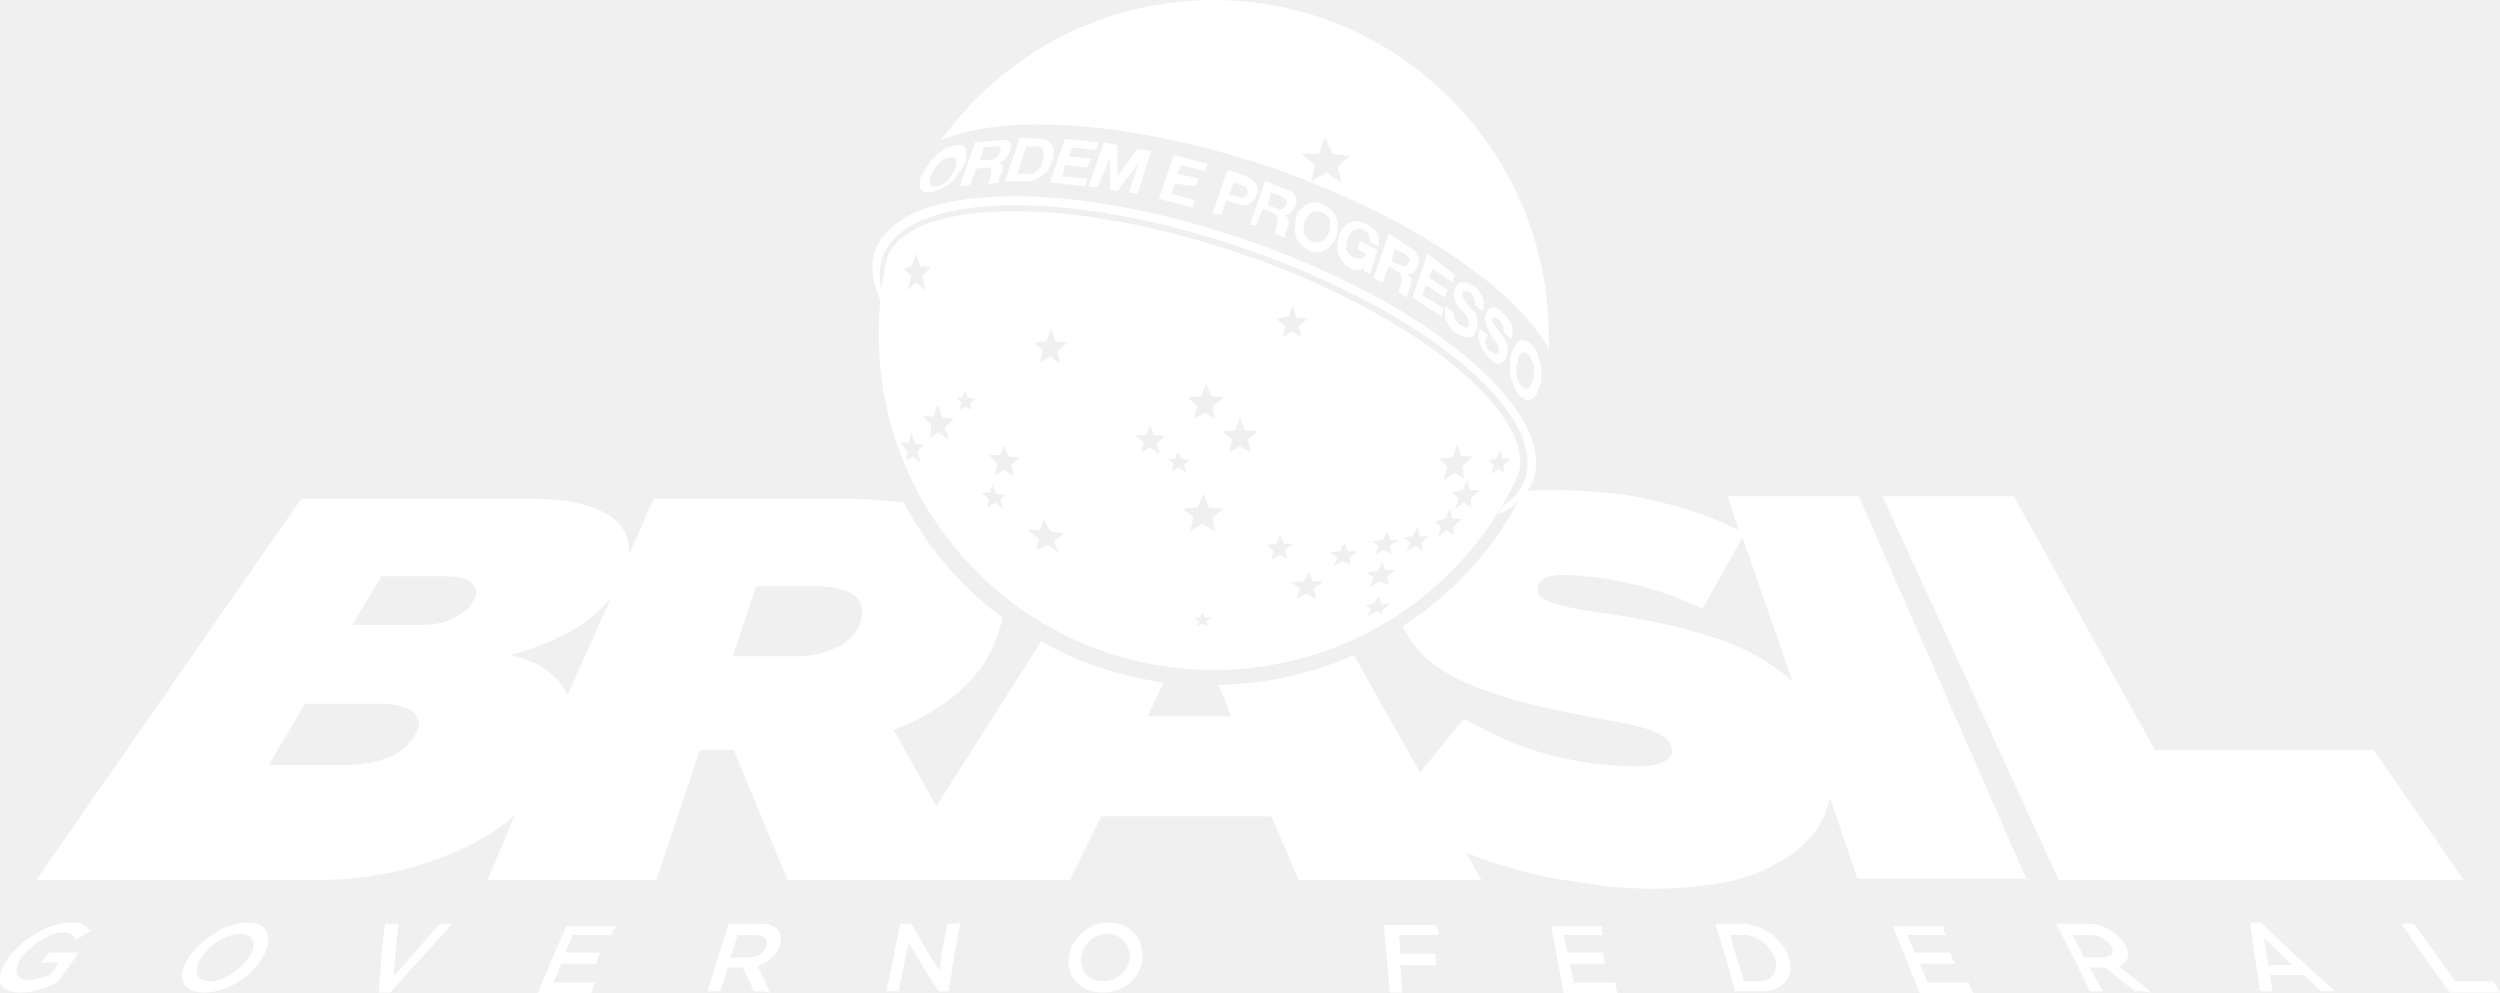
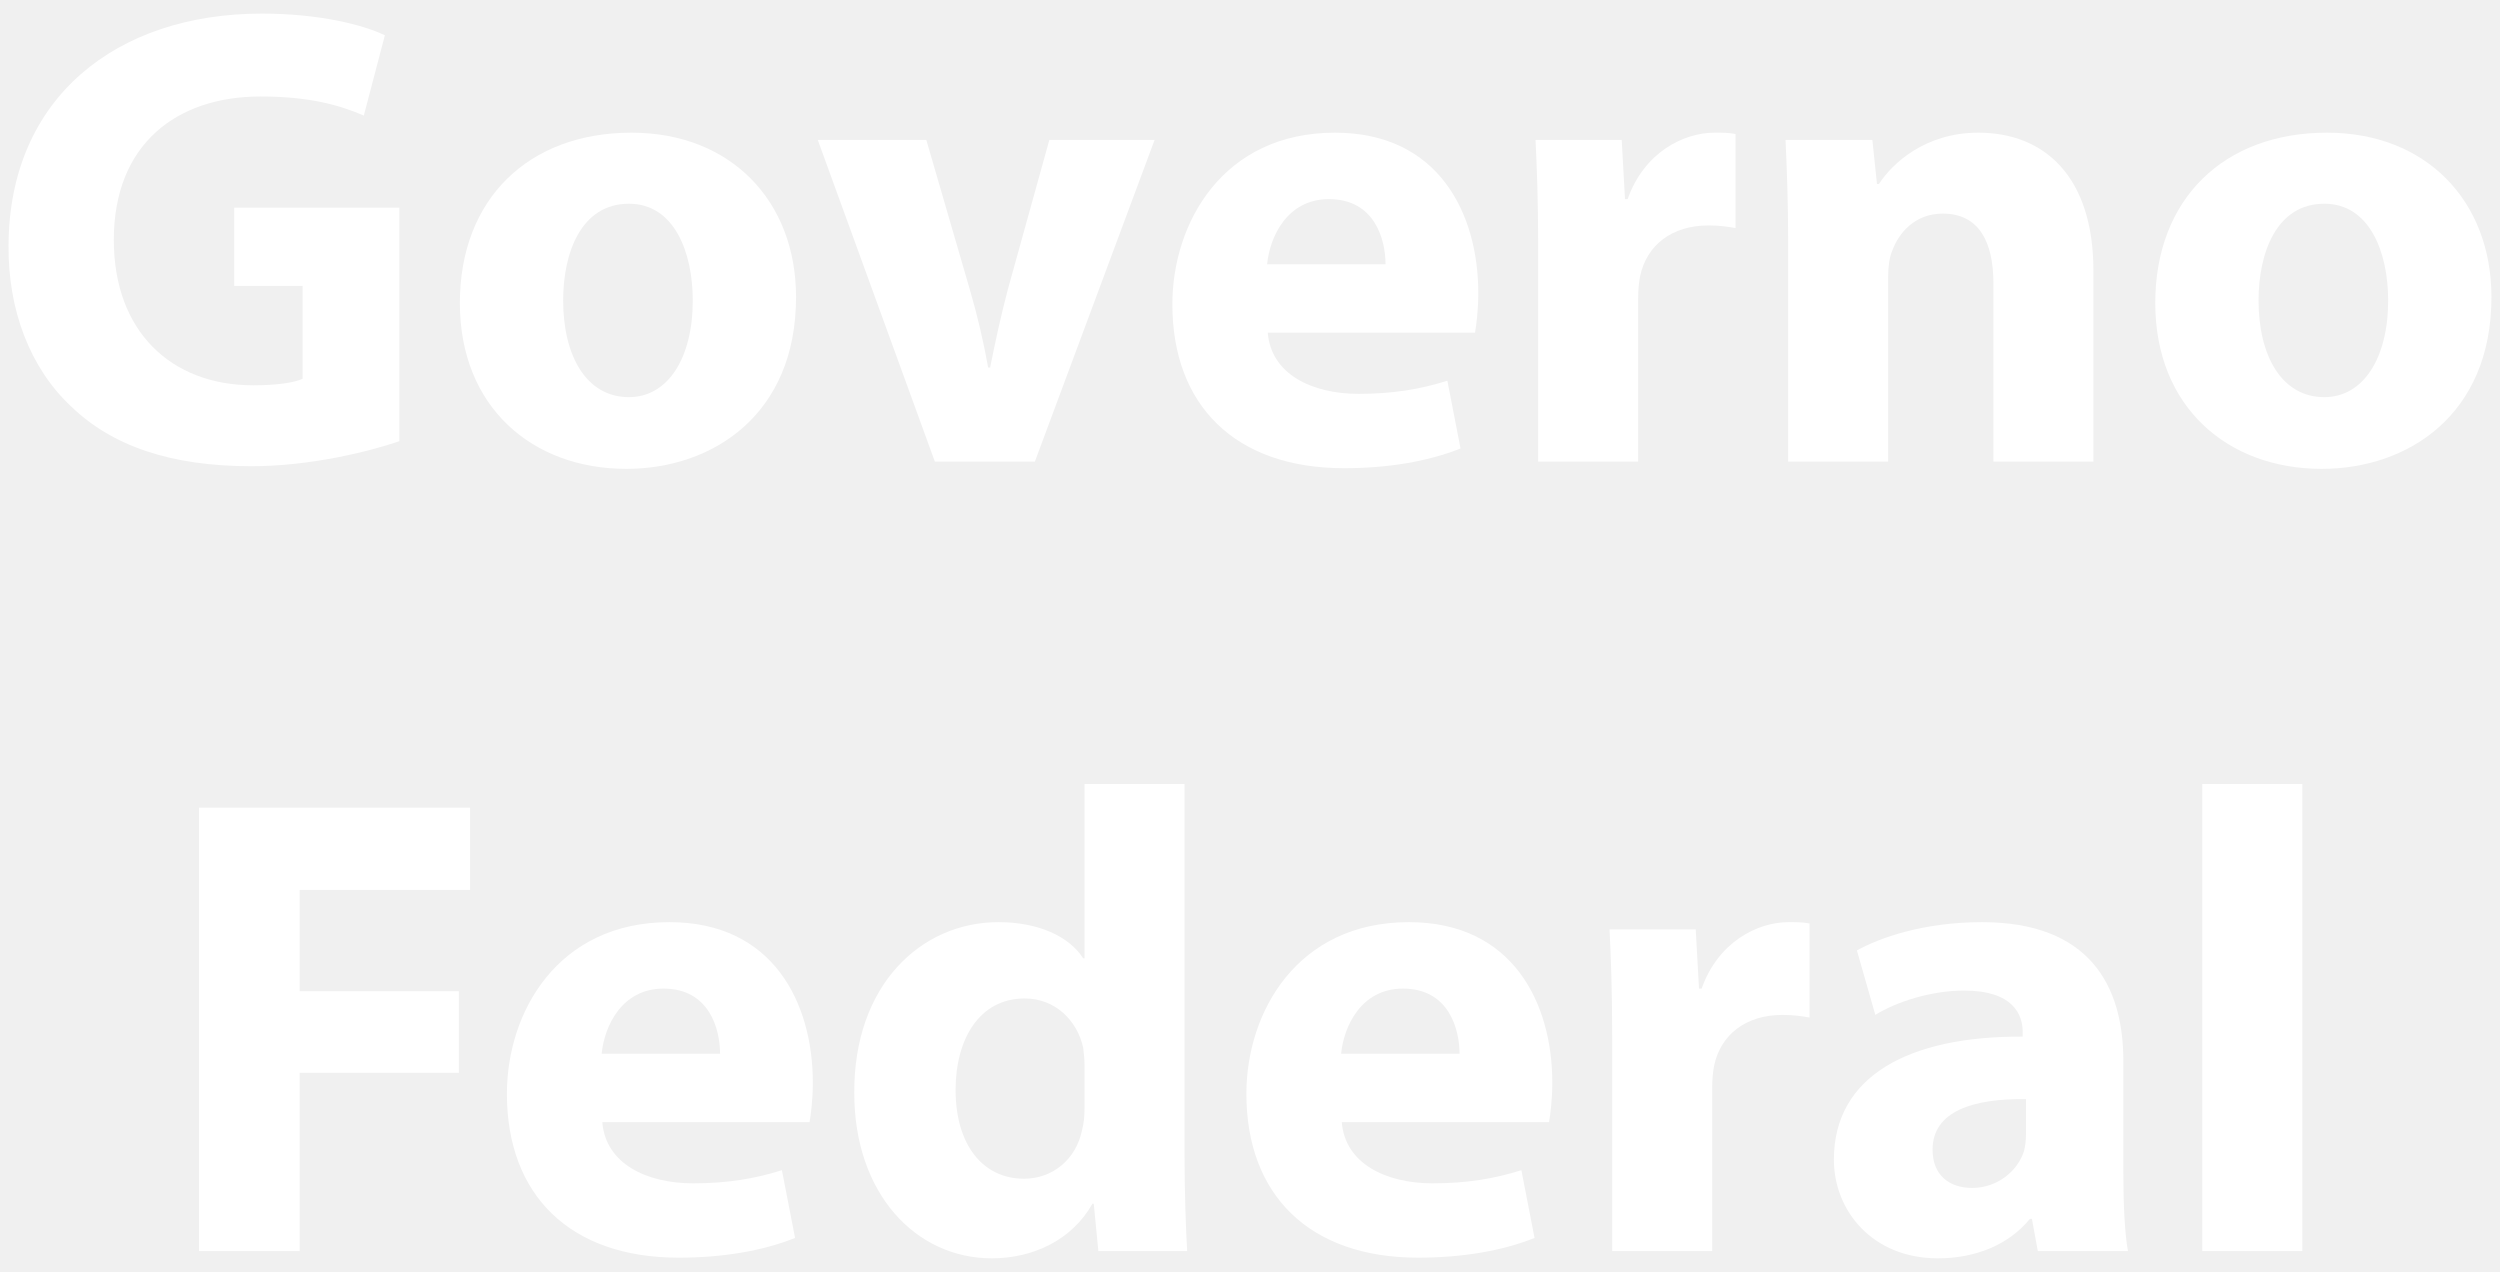
- <svg xmlns="http://www.w3.org/2000/svg" version="1.1" id="Camada_1" x="0px" y="0px" viewBox="0 0 200 79.4" style="enable-background:new 0 0 200 79.4;" xml:space="preserve">
-   <style type="text/css">
- 	.st0{fill:#FFFFFF;}
- </style>
+ <svg xmlns="http://www.w3.org/2000/svg" width="100%" height="100%" viewBox="0 0 114 58" version="1.1" xml:space="preserve" style="fill-rule:evenodd;clip-rule:evenodd;stroke-linejoin:round;stroke-miterlimit:1.414;">
  <g>
-     <g>
-       <g>
-         <path class="st0" d="M1.6,79.4c-1.8,0-2.1-1.2-0.9-2.8c1.1-1.5,3.3-2.8,4.9-2.8c1,0,1.4,0.3,1.6,0.7c-0.5,0.3-0.7,0.4-1.1,0.7     c-0.2-0.4-0.4-0.6-1.1-0.6c-1,0-2.4,0.9-3.2,1.9c-0.8,1.1-0.6,1.9,0.5,1.9c0.5,0,1.1-0.2,1.7-0.4c0.3-0.4,0.4-0.6,0.7-1     c-0.6,0-0.9,0-1.4,0c0.2-0.3,0.4-0.5,0.6-0.8c1,0,1.4,0,2.4,0c-0.6,0.9-1,1.4-1.6,2.3C3.7,79.1,2.6,79.4,1.6,79.4z" />
-         <path class="st0" d="M16.3,79.4c-1.8,0-2.2-1.3-1.2-2.8c1-1.5,3-2.8,4.7-2.8c1.7,0,2.1,1.3,1.2,2.8     C20.1,78.2,18.1,79.4,16.3,79.4z M19.2,74.7c-1.1,0-2.4,0.9-3.1,1.9c-0.7,1.1-0.4,1.9,0.7,1.9c1.1,0,2.4-0.9,3.1-1.9     C20.6,75.6,20.3,74.7,19.2,74.7z" />
-         <path class="st0" d="M35.2,73.9c0.4,0,0.6,0,1,0c-1.7,1.8-3.3,3.7-5,5.5c-0.4,0-0.5,0-0.9,0c0.2-2.2,0.2-3.3,0.5-5.5     c0.4,0,0.6,0,1.1,0c-0.2,1.7-0.3,2.5-0.4,4.2C33,76.4,33.7,75.6,35.2,73.9z" />
-         <path class="st0" d="M48.9,74.8c-1.3,0-1.9,0-3.1,0c-0.2,0.6-0.3,0.8-0.6,1.4c1.1,0,1.7,0,2.8,0c-0.1,0.3-0.2,0.5-0.3,0.9     c-1.1,0-1.7,0-2.8,0c-0.2,0.6-0.4,0.9-0.6,1.5c1.3,0,2,0,3.3,0c-0.1,0.3-0.2,0.5-0.3,0.9c-1.7,0-2.6,0-4.3,0     c0.9-2.2,1.4-3.3,2.3-5.4c1.6,0,2.5,0,4.1,0C49.1,74.3,49,74.4,48.9,74.8z" />
-         <path class="st0" d="M60.3,79.3c-0.3-0.8-0.5-1.1-0.9-1.9c-0.5,0-0.7,0-1.2,0c-0.2,0.8-0.3,1.1-0.6,1.9c-0.4,0-0.6,0-1,0     c0.7-2.2,1-3.3,1.7-5.4c1,0,1.5,0,2.5,0c1.3,0,1.9,0.7,1.6,1.7c-0.3,0.9-1,1.4-1.8,1.7c0.4,0.8,0.6,1.2,1,2.1     C61,79.3,60.8,79.3,60.3,79.3z M60.4,74.8c-0.6,0-0.9,0-1.4,0c-0.2,0.7-0.3,1.1-0.6,1.8c0.6,0,0.9,0,1.5,0c0.7,0,1.3-0.4,1.4-0.9     C61.5,75.1,61.1,74.8,60.4,74.8z" />
-         <path class="st0" d="M75.8,73.9c0.4,0,0.6,0,1,0c-0.4,2.2-0.6,3.3-0.9,5.4c-0.3,0-0.5,0-0.8,0c-1-1.5-1.5-2.3-2.4-3.9     c-0.3,1.5-0.5,2.3-0.8,3.9c-0.4,0-0.6,0-1,0c0.5-2.2,0.7-3.3,1.1-5.4c0.4,0,0.5,0,0.9,0c0.9,1.5,1.3,2.3,2.3,3.8     C75.3,76.2,75.5,75.4,75.8,73.9z" />
-         <path class="st0" d="M88.2,79.4c-1.8,0-2.9-1.3-2.7-2.8c0.2-1.5,1.5-2.8,3.2-2.8c1.7,0,2.8,1.3,2.7,2.8     C91.3,78.2,90,79.4,88.2,79.4z M88.6,74.7c-1.1,0-2,0.9-2.1,1.9c-0.1,1.1,0.6,1.9,1.8,1.9c1.1,0,2-0.9,2.1-1.9     C90.4,75.6,89.7,74.7,88.6,74.7z" />
-         <path class="st0" d="M115.1,74.8c-1.3,0-1.9,0-3.2,0c0.1,0.6,0.1,0.9,0.1,1.5c1.1,0,1.7,0,2.8,0c0,0.3,0.1,0.5,0.1,0.9     c-1.1,0-1.7,0-2.9,0c0.1,0.9,0.1,1.3,0.2,2.2c-0.4,0-0.6,0-1,0c-0.2-2.2-0.3-3.3-0.5-5.4c1.6,0,2.5,0,4.1,0     C115,74.3,115.1,74.4,115.1,74.8z" />
-         <path class="st0" d="M128.2,74.8c-1.3,0-1.9,0-3.1,0c0.1,0.6,0.2,0.8,0.3,1.4c1.1,0,1.7,0,2.8,0c0.1,0.3,0.1,0.5,0.2,0.9     c-1.1,0-1.7,0-2.8,0c0.1,0.6,0.2,0.9,0.3,1.5c1.3,0,2,0,3.3,0c0.1,0.3,0.1,0.5,0.2,0.9c-1.7,0-2.6,0-4.3,0     c-0.4-2.2-0.6-3.3-1-5.4c1.6,0,2.5,0,4.1,0C128.1,74.3,128.2,74.4,128.2,74.8z" />
-         <path class="st0" d="M140.9,79.3c-0.9,0-1.3,0-2.1,0c-0.6-2.2-0.9-3.3-1.6-5.4c0.8,0,1.2,0,2.1,0c1.7,0,3.3,1.2,3.8,2.7     S142.7,79.3,140.9,79.3z M139.5,74.8c-0.4,0-0.7,0-1.1,0c0.4,1.5,0.7,2.2,1.1,3.7c0.5,0,0.7,0,1.1,0c1.2,0,1.7-0.8,1.4-1.8     C141.6,75.6,140.6,74.8,139.5,74.8z" />
-         <path class="st0" d="M155.7,74.8c-1.3,0-1.9,0-3.1,0c0.2,0.6,0.3,0.8,0.6,1.4c1.1,0,1.7,0,2.8,0c0.1,0.3,0.2,0.5,0.4,0.9     c-1.1,0-1.7,0-2.8,0c0.2,0.6,0.4,0.9,0.6,1.5c1.3,0,2,0,3.3,0c0.1,0.3,0.2,0.5,0.4,0.9c-1.7,0-2.6,0-4.3,0     c-0.9-2.2-1.3-3.3-2.2-5.4c1.6,0,2.5,0,4.1,0C155.4,74.3,155.5,74.4,155.7,74.8z" />
-         <path class="st0" d="M170.8,79.3c-1-0.8-1.4-1.1-2.4-1.9c-0.5,0-0.7,0-1.2,0c0.4,0.8,0.6,1.1,1,1.9c-0.4,0-0.6,0-1,0     c-1.1-2.2-1.6-3.3-2.7-5.4c1,0,1.5,0,2.5,0c1.3,0,2.4,0.7,3,1.7c0.5,0.9,0.2,1.4-0.5,1.7c1,0.8,1.6,1.2,2.6,2.1     C171.5,79.3,171.3,79.3,170.8,79.3z M167.2,74.8c-0.6,0-0.9,0-1.4,0c0.4,0.7,0.6,1.1,0.9,1.8c0.6,0,0.9,0,1.5,0     c0.7,0,1-0.4,0.7-0.9C168.5,75.1,167.9,74.8,167.2,74.8z" />
-         <path class="st0" d="M186.8,79.3c-0.4,0-0.6,0-1.1,0c-0.6-0.5-0.8-0.8-1.4-1.3c-1.1,0-1.6,0-2.7,0c0.1,0.5,0.1,0.8,0.2,1.3     c-0.4,0-0.6,0-1,0c-0.3-2.2-0.5-3.3-0.8-5.5c0.4,0,0.5,0,0.9,0C182.8,75.7,184.8,77.5,186.8,79.3z M181.1,75     c0.2,0.9,0.2,1.3,0.4,2.2c0.8,0,1.2,0,1.9,0C182.4,76.3,182,75.9,181.1,75z" />
-         <path class="st0" d="M192.1,73.9c0.4,0,0.6,0,1,0c1.3,1.8,2,2.7,3.3,4.6c1.2,0,1.8,0,3,0c0.3,0.3,0.4,0.5,0.6,0.9     c-1.6,0-2.4,0-4,0C194.4,77.2,193.6,76.1,192.1,73.9z" />
-       </g>
-     </g>
-     <g>
-       <polygon class="st0" points="161.1,39.7 172.4,60 189.9,60 197.1,70.4 164.7,70.4 150.6,39.7   " />
-       <path class="st0" d="M148.7,39.7h-10.5l0.9,2.7c-1.1-0.5-2.2-1-3.4-1.4c-1.1-0.4-2.3-0.7-3.6-1c-1.2-0.3-2.5-0.5-3.8-0.6    c-1.3-0.1-2.7-0.2-4.2-0.2c-0.8,0-1.5,0-2.2,0.1c-2.2,4.4-5.6,8.2-9.7,10.8c0.3,0.6,0.6,1.1,1,1.6c0.9,1.1,2.1,2,3.6,2.7    c1.5,0.7,3.2,1.3,5.1,1.8c1.9,0.5,4,0.9,6.1,1.3c1,0.2,1.9,0.3,2.6,0.5c0.7,0.2,1.3,0.3,1.7,0.5c0.4,0.2,0.8,0.4,1,0.6    c0.2,0.2,0.4,0.4,0.4,0.7c0.1,0.2,0.1,0.4,0,0.6c-0.1,0.2-0.2,0.3-0.5,0.5c-0.2,0.1-0.5,0.2-0.9,0.3c-0.4,0.1-0.9,0.1-1.4,0.1    c-1.1,0-2.2-0.1-3.4-0.2c-1.2-0.2-2.3-0.4-3.5-0.7c-1.2-0.3-2.3-0.7-3.5-1.2c-1.1-0.5-2.3-1.1-3.4-1.7l-3.5,4.3l-5.3-9.4    c-3.3,1.5-7,2.3-10.8,2.4l1,2.5h-6.7l1.3-2.7c-3.5-0.5-6.9-1.6-9.8-3.3l-8.4,13.2l-3.4-6.1c1.2-0.5,2.3-1,3.4-1.7    c1-0.6,1.9-1.4,2.6-2.1c0.7-0.8,1.4-1.6,1.8-2.6c0.4-0.8,0.7-1.7,0.9-2.6c-3.3-2.4-6-5.6-7.9-9.2c-0.3,0-0.6-0.1-1-0.1    c-1.1-0.1-2.4-0.2-3.8-0.2H52.3l-2,4.5c0-0.2,0-0.5,0-0.7c0-0.2-0.1-0.4-0.1-0.6c-0.1-0.2-0.1-0.4-0.2-0.5    c-0.1-0.2-0.2-0.3-0.3-0.5c-0.3-0.4-0.7-0.7-1.2-1c-0.5-0.3-1-0.5-1.7-0.7c-0.6-0.2-1.4-0.3-2.2-0.4c-0.9-0.1-1.8-0.1-2.9-0.1    H24.1L2.9,70.4h22.3c1.7,0,3.4-0.1,4.9-0.4c1.6-0.2,3-0.6,4.4-1.1c1.4-0.5,2.6-1,3.7-1.6c1.1-0.6,2.1-1.3,3-2.1l-2.2,5.2h13.5    L56,60h2.7L63,70.4h8.2h7.1h7.3l2.5-5.1h13.6l2.2,5.1h14.6l-1.2-2.2c1.1,0.5,2.3,0.9,3.5,1.2c1.2,0.4,2.5,0.7,3.7,0.9    c1.3,0.2,2.6,0.4,3.9,0.6c1.3,0.1,2.7,0.2,4,0.2c2,0,3.8-0.2,5.5-0.5c1.6-0.3,3-0.8,4.2-1.5c1.2-0.6,2.1-1.4,2.9-2.3    c0.7-0.9,1.2-1.9,1.4-3l2.2,6.5h13.5L148.7,39.7z M33.3,58.6L33.3,58.6c-0.2,0.4-0.5,0.8-0.8,1.1c-0.3,0.3-0.7,0.6-1.2,0.8    c-0.5,0.2-1,0.4-1.6,0.5c-0.6,0.1-1.2,0.2-1.9,0.2h-6.3l2.9-4.9h6.1c0.7,0,1.2,0.1,1.6,0.2c0.4,0.1,0.8,0.3,1,0.5    c0.2,0.2,0.3,0.5,0.4,0.7C33.6,57.9,33.5,58.2,33.3,58.6z M37.9,48L37.9,48c-0.2,0.4-0.4,0.7-0.7,0.9c-0.3,0.2-0.6,0.4-1,0.6    c-0.4,0.2-0.8,0.3-1.3,0.4C34.4,50,33.8,50,33.2,50h-5l2.3-3.9h4.8c0.6,0,1.1,0,1.5,0.1c0.4,0.1,0.7,0.2,0.9,0.4    c0.2,0.2,0.3,0.4,0.4,0.6C38.1,47.4,38.1,47.7,37.9,48z M45.4,55.6c-0.2-0.4-0.4-0.7-0.7-1.1c-0.3-0.3-0.6-0.6-1-0.9    c-0.4-0.3-0.8-0.5-1.3-0.7c-0.5-0.2-1-0.4-1.6-0.5c0.9-0.2,1.7-0.5,2.5-0.8c0.8-0.3,1.5-0.7,2.2-1c0.7-0.4,1.3-0.8,1.9-1.3    c0.6-0.5,1.1-1,1.5-1.5L45.4,55.6z M68.9,49.5L68.9,49.5c-0.1,0.5-0.3,0.9-0.6,1.3c-0.3,0.3-0.7,0.6-1.1,0.9    c-0.5,0.2-1,0.4-1.6,0.6c-0.6,0.1-1.2,0.2-1.9,0.2h-5.1l1.9-5.6h4.9c0.6,0,1.2,0.1,1.7,0.2c0.5,0.1,0.9,0.3,1.2,0.5    c0.3,0.2,0.5,0.5,0.6,0.8C69,48.7,69,49.1,68.9,49.5z M140.4,52.4c-1.1-0.6-2.3-1.1-3.6-1.5c-1.3-0.4-2.7-0.8-4.2-1.1    c-1.5-0.3-3.1-0.6-4.7-0.8c-0.9-0.1-1.7-0.3-2.3-0.4c-0.6-0.1-1.1-0.3-1.5-0.4c-0.4-0.1-0.6-0.3-0.8-0.4c-0.2-0.2-0.3-0.3-0.3-0.5    l0-0.1c0-0.2,0-0.3,0.1-0.5c0.1-0.1,0.2-0.3,0.4-0.4c0.2-0.1,0.4-0.2,0.7-0.2c0.3-0.1,0.6-0.1,1.1-0.1c0.8,0,1.6,0.1,2.5,0.2    c0.9,0.1,1.8,0.3,2.7,0.5c0.9,0.2,1.9,0.5,2.8,0.8c1,0.3,1.9,0.8,2.9,1.2l3.2-5.7l4,11.5C142.5,53.7,141.5,53,140.4,52.4z" />
-     </g>
-     <path class="st0" d="M99.7,19.2c-14.5-5-27.8-4.6-29.7,0.9c-0.4,1.2-0.2,2.6,0.5,4.1c0-0.3,0.1-0.6,0.1-0.8c-0.3-1-0.3-2,0-2.8   c1.8-5.3,14.8-5.6,29-0.7c14.2,4.9,24.2,13.1,22.4,18.4c-0.3,0.9-0.9,1.6-1.8,2.2c-0.1,0.2-0.3,0.5-0.4,0.7   c1.5-0.7,2.5-1.7,2.9-2.9C124.4,32.7,114.2,24.2,99.7,19.2z" />
-     <g>
-       <path class="st0" d="M74.1,13.4c0.2-0.2,0.3-0.5,0.5-0.7c0.2-0.2,0.4-0.4,0.7-0.6c0.2-0.2,0.5-0.3,0.8-0.4    c0.3-0.1,0.5-0.1,0.7-0.1c0.2,0,0.3,0.1,0.4,0.2c0.1,0.1,0.1,0.3,0.1,0.5c0,0.2,0,0.4-0.1,0.7c-0.1,0.3-0.2,0.5-0.4,0.7    c-0.2,0.2-0.3,0.5-0.5,0.7c-0.2,0.2-0.4,0.4-0.7,0.5c-0.2,0.2-0.5,0.3-0.8,0.4c-0.3,0.1-0.5,0.1-0.7,0.1c-0.2,0-0.3-0.1-0.4-0.2    c-0.1-0.1-0.1-0.3-0.1-0.5c0-0.2,0-0.4,0.1-0.7C73.8,13.9,74,13.7,74.1,13.4z M74.4,14.4c0,0.1,0,0.2,0,0.3c0,0.1,0.1,0.1,0.2,0.2    c0.1,0,0.2,0,0.4,0c0.2-0.1,0.3-0.1,0.5-0.2c0.1-0.1,0.3-0.2,0.4-0.4c0.1-0.1,0.2-0.3,0.3-0.4c0.1-0.1,0.1-0.3,0.2-0.4    c0.1-0.2,0.1-0.3,0.1-0.4c0-0.1,0-0.2,0-0.3c0-0.1-0.1-0.1-0.2-0.2c-0.1,0-0.2,0-0.4,0c-0.2,0.1-0.3,0.1-0.5,0.2    c-0.1,0.1-0.3,0.2-0.4,0.4c-0.1,0.1-0.2,0.3-0.3,0.4c-0.1,0.2-0.2,0.3-0.2,0.5C74.5,14.1,74.4,14.2,74.4,14.4z" />
-       <path class="st0" d="M80.1,11.2c0.2,0,0.3,0,0.4,0c0.1,0,0.2,0.1,0.3,0.2c0.1,0.1,0.1,0.2,0.1,0.3c0,0.1,0,0.2-0.1,0.4    c-0.1,0.2-0.2,0.4-0.3,0.5c-0.1,0.2-0.3,0.3-0.6,0.4l0,0c0.1,0,0.2,0,0.2,0.1c0,0,0.1,0.1,0.1,0.2c0,0.1,0,0.1,0,0.2    c0,0.1,0,0.2-0.1,0.3c0,0.1,0,0.1-0.1,0.2c0,0.1,0,0.1-0.1,0.2c0,0.1,0,0.1,0,0.2c0,0.1,0,0.1,0,0.2l-0.8,0.1c0-0.1,0-0.2,0.1-0.4    c0-0.2,0.1-0.3,0.1-0.4c0-0.2,0-0.3,0-0.4c-0.1-0.1-0.2-0.1-0.4-0.1l-0.8,0.1l-0.5,1.3l-0.8,0.1l1.2-3.5L80.1,11.2z M79.2,12.8    c0.2,0,0.3-0.1,0.5-0.2c0.1-0.1,0.2-0.2,0.3-0.4c0.1-0.2,0.1-0.3,0-0.4c-0.1-0.1-0.2-0.1-0.4-0.1l-0.9,0.1l-0.3,1L79.2,12.8z" />
-       <path class="st0" d="M83.1,11.1c0.2,0,0.4,0,0.6,0.1c0.2,0.1,0.3,0.2,0.4,0.3c0.1,0.1,0.2,0.3,0.2,0.5c0,0.2,0,0.5-0.1,0.8    c-0.1,0.3-0.2,0.5-0.3,0.7c-0.1,0.2-0.3,0.4-0.5,0.5s-0.4,0.3-0.6,0.4c-0.2,0.1-0.5,0.1-0.8,0.1l-1.6,0l1.2-3.5L83.1,11.1z     M82.1,13.9c0.1,0,0.2,0,0.4,0c0.1,0,0.2-0.1,0.4-0.2c0.1-0.1,0.2-0.2,0.3-0.3c0.1-0.1,0.2-0.3,0.2-0.5c0.1-0.2,0.1-0.3,0.1-0.5    c0-0.1,0-0.3-0.1-0.4c0-0.1-0.1-0.2-0.2-0.2c-0.1-0.1-0.3-0.1-0.5-0.1l-0.6,0l-0.7,2.2L82.1,13.9z" />
-       <path class="st0" d="M87.9,11.4l-0.2,0.6l-1.9-0.2l-0.3,0.7l1.8,0.2L87,13.4l-1.8-0.2L85,14.1l2,0.2l-0.2,0.6L84,14.6l1.2-3.5    L87.9,11.4z" />
-       <path class="st0" d="M89.4,11.6l0,2.5l0,0l1.6-2.2l1.1,0.2L91,15.5l-0.7-0.1l0.8-2.4l0,0l-1.7,2.3l-0.6-0.1l0-2.6l0,0L87.8,15    l-0.7-0.1l1.2-3.5L89.4,11.6z" />
-       <path class="st0" d="M96.6,13.1l-0.2,0.6l-1.9-0.5l-0.3,0.7l1.7,0.4l-0.2,0.6L94,14.7l-0.3,0.8l1.9,0.5l-0.2,0.6l-2.7-0.7l1.2-3.5    L96.6,13.1z" />
-       <path class="st0" d="M99.7,14.1c0.2,0.1,0.4,0.2,0.5,0.3c0.1,0.1,0.2,0.2,0.3,0.4c0.1,0.1,0.1,0.3,0.1,0.4c0,0.1,0,0.3-0.1,0.4    c0,0.1-0.1,0.3-0.2,0.4c-0.1,0.1-0.2,0.2-0.3,0.3c-0.1,0.1-0.3,0.1-0.5,0.1c-0.2,0-0.4,0-0.6-0.1l-0.8-0.3l-0.4,1.2L97,17.1    l1.2-3.5L99.7,14.1z M99,15.7c0.1,0,0.2,0,0.3,0.1c0.1,0,0.2,0,0.2,0c0.1,0,0.1-0.1,0.2-0.1c0.1-0.1,0.1-0.1,0.1-0.2    c0-0.1,0-0.2,0-0.3c0-0.1,0-0.1-0.1-0.2c0-0.1-0.1-0.1-0.2-0.1c-0.1,0-0.2-0.1-0.2-0.1l-0.6-0.2l-0.4,1L99,15.7z" />
-       <path class="st0" d="M103,15.2c0.2,0.1,0.3,0.1,0.4,0.2c0.1,0.1,0.2,0.2,0.2,0.3c0.1,0.1,0.1,0.2,0.1,0.4c0,0.1,0,0.3-0.1,0.4    c-0.1,0.2-0.2,0.4-0.3,0.5c-0.1,0.1-0.3,0.2-0.5,0.2l0,0c0.1,0.1,0.1,0.1,0.2,0.2c0,0.1,0.1,0.2,0.1,0.2c0,0.1,0,0.2,0,0.3    c0,0.1,0,0.2-0.1,0.3c0,0.1,0,0.1-0.1,0.2c0,0.1,0,0.2-0.1,0.2c0,0.1,0,0.2,0,0.2c0,0.1,0,0.1,0,0.2l-0.8-0.3c0-0.1,0-0.3,0.1-0.4    c0-0.2,0.1-0.3,0.1-0.5c0-0.2,0-0.3,0-0.5c-0.1-0.1-0.2-0.2-0.4-0.3l-0.8-0.3l-0.5,1.3L100,18l1.2-3.5L103,15.2z M102.2,16.7    c0.2,0.1,0.3,0.1,0.4,0c0.1,0,0.2-0.2,0.3-0.3c0.1-0.2,0.1-0.3,0-0.4c-0.1-0.1-0.2-0.2-0.4-0.3l-0.8-0.3l-0.3,1L102.2,16.7z" />
-       <path class="st0" d="M104,16.8c0.2-0.2,0.3-0.3,0.5-0.4c0.2-0.1,0.4-0.2,0.7-0.2c0.2,0,0.5,0,0.7,0.2c0.3,0.1,0.5,0.3,0.6,0.4    c0.2,0.2,0.3,0.4,0.4,0.6c0.1,0.2,0.1,0.5,0.1,0.7c0,0.3,0,0.5-0.1,0.8c-0.1,0.3-0.2,0.5-0.4,0.7c-0.2,0.2-0.3,0.3-0.5,0.4    c-0.2,0.1-0.4,0.2-0.6,0.2c-0.2,0-0.5,0-0.7-0.2c-0.3-0.1-0.5-0.3-0.6-0.4c-0.2-0.2-0.3-0.4-0.4-0.6c-0.1-0.2-0.1-0.5-0.1-0.7    c0-0.2,0-0.5,0.1-0.8C103.7,17.2,103.8,16.9,104,16.8z M104.3,18.2c0,0.2,0,0.3,0,0.4c0,0.1,0.1,0.3,0.2,0.4    c0.1,0.1,0.2,0.2,0.4,0.3c0.2,0.1,0.3,0.1,0.5,0.1c0.1,0,0.3-0.1,0.4-0.1c0.1-0.1,0.2-0.2,0.3-0.3c0.1-0.1,0.1-0.3,0.2-0.4    c0.1-0.2,0.1-0.3,0.1-0.5c0-0.2,0-0.3,0-0.4s-0.1-0.3-0.2-0.4c-0.1-0.1-0.2-0.2-0.4-0.3c-0.2-0.1-0.3-0.1-0.5-0.1    c-0.1,0-0.3,0.1-0.4,0.1c-0.1,0.1-0.2,0.2-0.3,0.3c-0.1,0.1-0.1,0.3-0.2,0.4C104.3,17.9,104.3,18,104.3,18.2z" />
-       <path class="st0" d="M108.6,21.6c-0.2,0-0.3,0-0.5-0.1c-0.3-0.1-0.5-0.3-0.6-0.5c-0.2-0.2-0.3-0.4-0.4-0.6    c-0.1-0.2-0.1-0.5-0.1-0.7c0-0.3,0-0.5,0.1-0.8c0.1-0.3,0.2-0.5,0.4-0.7c0.1-0.2,0.3-0.3,0.5-0.4c0.2-0.1,0.4-0.1,0.6-0.1    c0.2,0,0.5,0.1,0.7,0.2c0.2,0.1,0.3,0.2,0.5,0.3c0.1,0.1,0.3,0.3,0.3,0.4c0.1,0.2,0.2,0.3,0.2,0.5c0,0.2,0,0.4,0,0.6l-0.7-0.3    c0-0.2,0-0.4-0.1-0.6c-0.1-0.2-0.2-0.3-0.4-0.4c-0.2-0.1-0.3-0.1-0.4-0.1c-0.1,0-0.3,0.1-0.4,0.1c-0.1,0.1-0.2,0.2-0.3,0.3    c-0.1,0.1-0.1,0.3-0.2,0.4c0,0.1-0.1,0.3-0.1,0.4c0,0.2,0,0.3,0,0.4c0,0.1,0.1,0.3,0.2,0.4c0.1,0.1,0.2,0.2,0.4,0.3    c0.2,0.1,0.4,0.1,0.6,0.1c0.2-0.1,0.3-0.2,0.4-0.4l-0.7-0.4l0.2-0.6l1.4,0.7l-0.6,1.9l-0.5-0.2l0.1-0.4    C109,21.6,108.8,21.6,108.6,21.6z" />
-       <path class="st0" d="M112.8,19.8c0.1,0.1,0.3,0.2,0.4,0.3c0.1,0.1,0.2,0.2,0.2,0.4c0.1,0.1,0.1,0.3,0.1,0.4c0,0.1,0,0.3-0.1,0.4    c-0.1,0.2-0.2,0.4-0.3,0.5c-0.1,0.1-0.3,0.1-0.5,0.1l0,0c0.1,0.1,0.1,0.2,0.2,0.2c0,0.1,0.1,0.2,0.1,0.3c0,0.1,0,0.2,0,0.3    c0,0.1,0,0.2-0.1,0.3c0,0.1,0,0.1-0.1,0.2c0,0.1,0,0.2-0.1,0.2c0,0.1,0,0.2,0,0.2c0,0.1,0,0.2,0,0.2l-0.7-0.4c0-0.1,0-0.3,0.1-0.4    c0-0.2,0.1-0.3,0.1-0.5c0-0.2,0-0.4,0-0.5c0-0.1-0.2-0.2-0.3-0.3l-0.7-0.4l-0.5,1.3l-0.7-0.4l1.2-3.5L112.8,19.8z M112,21.2    c0.2,0.1,0.3,0.1,0.4,0.1c0.1,0,0.2-0.1,0.3-0.3c0.1-0.2,0.1-0.3,0-0.4c-0.1-0.1-0.2-0.2-0.3-0.3l-0.8-0.4l-0.3,1L112,21.2z" />
-       <path class="st0" d="M116.4,22l-0.2,0.6l-1.6-1.1l-0.3,0.7l1.5,1l-0.2,0.6l-1.5-1l-0.3,0.8l1.7,1.1l-0.2,0.6l-2.3-1.5l1.2-3.5    L116.4,22z" />
-       <path class="st0" d="M116.3,25.2c0,0.1,0,0.2,0.1,0.3c0,0.1,0.1,0.2,0.2,0.3c0.1,0.1,0.1,0.2,0.2,0.2c0.1,0,0.1,0.1,0.2,0.1    c0.1,0,0.1,0.1,0.2,0.1c0.1,0,0.1,0,0.2,0c0.1,0,0.1-0.1,0.1-0.2c0-0.1,0-0.2,0-0.3c0-0.1-0.1-0.2-0.1-0.3    c-0.1-0.1-0.1-0.2-0.2-0.3c-0.1-0.1-0.2-0.2-0.3-0.3c-0.1-0.1-0.2-0.2-0.3-0.4c-0.1-0.1-0.2-0.3-0.2-0.4c-0.1-0.1-0.1-0.3-0.1-0.4    c0-0.1,0-0.3,0.1-0.5c0.1-0.2,0.1-0.3,0.3-0.4c0.1-0.1,0.2-0.1,0.4-0.1c0.1,0,0.3,0,0.4,0.1c0.1,0.1,0.3,0.1,0.4,0.2    c0.2,0.1,0.3,0.2,0.4,0.4c0.1,0.1,0.2,0.3,0.3,0.5c0.1,0.2,0.1,0.4,0.1,0.5c0,0.2,0,0.4-0.1,0.6l-0.6-0.5c0-0.1,0-0.2,0-0.3    c0-0.1,0-0.2-0.1-0.3c0-0.1-0.1-0.2-0.1-0.2c-0.1-0.1-0.1-0.1-0.2-0.2c-0.1,0-0.1-0.1-0.2-0.1c-0.1,0-0.1,0-0.2,0    c-0.1,0-0.1,0-0.1,0c0,0-0.1,0.1-0.1,0.2c0,0.1,0,0.1,0,0.2c0,0.1,0,0.1,0.1,0.2c0.1,0.1,0.1,0.2,0.2,0.3c0.1,0.1,0.2,0.3,0.4,0.5    c0,0.1,0.1,0.1,0.2,0.2c0.1,0.1,0.2,0.2,0.2,0.4c0.1,0.1,0.1,0.3,0.1,0.5c0,0.2,0,0.4-0.1,0.6c-0.1,0.2-0.1,0.3-0.2,0.4    c-0.1,0.1-0.2,0.2-0.4,0.2c-0.1,0-0.3,0-0.5-0.1c-0.2-0.1-0.4-0.2-0.6-0.3c-0.2-0.1-0.3-0.3-0.4-0.4c-0.1-0.2-0.2-0.3-0.3-0.5    c-0.1-0.2-0.1-0.4-0.1-0.6c0-0.2,0-0.4,0.1-0.6l0.6,0.5C116.3,25,116.3,25.1,116.3,25.2z" />
-       <path class="st0" d="M118.8,27.3c0,0.1,0,0.2,0.1,0.3c0,0.1,0.1,0.2,0.1,0.3c0.1,0.1,0.1,0.2,0.2,0.2c0.1,0,0.1,0.1,0.2,0.1    c0.1,0,0.1,0.1,0.2,0.1c0.1,0,0.1,0,0.2,0c0.1,0,0.1-0.1,0.1-0.2c0-0.1,0-0.2,0-0.3c0-0.1-0.1-0.2-0.1-0.3    c-0.1-0.1-0.1-0.2-0.2-0.3c-0.1-0.1-0.2-0.2-0.3-0.4c-0.1-0.1-0.2-0.3-0.2-0.4c-0.1-0.1-0.1-0.3-0.2-0.4c0-0.1-0.1-0.3-0.1-0.4    c0-0.2,0-0.3,0.1-0.5c0.1-0.2,0.1-0.3,0.2-0.4c0.1-0.1,0.2-0.1,0.3-0.1c0.1,0,0.3,0,0.4,0.1c0.1,0.1,0.3,0.2,0.4,0.3    c0.1,0.1,0.3,0.3,0.4,0.4c0.1,0.2,0.2,0.3,0.3,0.5c0.1,0.2,0.1,0.4,0.1,0.6c0,0.2,0,0.4-0.1,0.6l-0.6-0.5c0-0.1,0-0.2,0-0.3    c0-0.1,0-0.2-0.1-0.3c0-0.1-0.1-0.2-0.1-0.2c-0.1-0.1-0.1-0.1-0.2-0.2c0,0-0.1-0.1-0.1-0.1c-0.1,0-0.1,0-0.2-0.1c0,0-0.1,0-0.1,0    c0,0-0.1,0.1-0.1,0.1c0,0.1,0,0.1,0,0.2c0,0.1,0,0.1,0.1,0.2c0,0.1,0.1,0.2,0.2,0.3c0.1,0.1,0.2,0.3,0.4,0.5    c0,0.1,0.1,0.1,0.2,0.3c0.1,0.1,0.1,0.3,0.2,0.4c0.1,0.2,0.1,0.3,0.1,0.5c0,0.2,0,0.4-0.1,0.6c-0.1,0.2-0.1,0.3-0.2,0.4    c-0.1,0.1-0.2,0.1-0.3,0.2c-0.1,0-0.3,0-0.4-0.1c-0.2-0.1-0.3-0.2-0.5-0.4c-0.1-0.1-0.3-0.3-0.4-0.5c-0.1-0.2-0.2-0.4-0.3-0.6    c-0.1-0.2-0.1-0.4-0.1-0.6s0-0.4,0.1-0.6l0.6,0.5C118.9,27.1,118.8,27.2,118.8,27.3z" />
-       <path class="st0" d="M121.3,27.5c0.1-0.2,0.3-0.3,0.4-0.3c0.1,0,0.3,0,0.5,0.1c0.2,0.1,0.3,0.2,0.5,0.5c0.2,0.2,0.3,0.5,0.4,0.8    c0.1,0.3,0.2,0.6,0.2,0.8c0,0.3,0,0.6,0,0.9c0,0.3-0.1,0.6-0.2,0.8c-0.1,0.3-0.2,0.5-0.3,0.6c-0.1,0.2-0.3,0.2-0.4,0.3    c-0.1,0-0.3,0-0.5-0.1c-0.2-0.1-0.3-0.2-0.5-0.5c-0.2-0.2-0.3-0.5-0.4-0.8c-0.1-0.3-0.2-0.6-0.2-0.8c0-0.3,0-0.6,0-0.9    c0-0.3,0.1-0.6,0.2-0.8C121.1,27.9,121.2,27.7,121.3,27.5z M121.3,29.3c0,0.2,0,0.3,0,0.5c0,0.2,0,0.3,0.1,0.5    c0.1,0.2,0.1,0.3,0.2,0.5c0.1,0.1,0.2,0.2,0.3,0.3c0.1,0,0.2,0,0.3,0c0.1,0,0.2-0.1,0.2-0.2c0.1-0.1,0.1-0.2,0.2-0.4    c0.1-0.2,0.1-0.3,0.1-0.5c0-0.2,0-0.3,0-0.5c0-0.2,0-0.3-0.1-0.5c-0.1-0.2-0.1-0.3-0.2-0.5c-0.1-0.1-0.2-0.2-0.3-0.3    c-0.1,0-0.2,0-0.3,0c-0.1,0-0.2,0.1-0.2,0.2c-0.1,0.1-0.1,0.2-0.2,0.4C121.4,28.9,121.4,29.1,121.3,29.3z" />
-     </g>
-     <path class="st0" d="M97.1,0c-9,0-16.9,4.4-21.8,11.2c5.2-2.2,15.4-1.5,26.4,2.2c10.9,3.8,19.4,9.5,22.2,14.5c0-0.4,0-0.8,0-1.2   C123.8,12,111.8,0,97.1,0z M107.3,14.6l-1.2-0.8l-1.2,0.7l0.3-1.3l-1.1-0.9l1.4,0L106,11l0.6,1.3l1.4,0.2l-1,0.8L107.3,14.6z" />
-     <path class="st0" d="M99.3,20.3c-6.5-2.2-12.9-3.4-18.2-3.4c-5.5,0-9.1,1.3-10.1,3.6c-0.5,2-0.7,4.1-0.7,6.3   c0,14.8,12,26.8,26.8,26.8c10.8,0,20.2-6.4,24.4-15.7C122.8,32.9,112.8,24.9,99.3,20.3z M72.9,21.3l0.4-1l0.3,1l0.9,0l-0.7,0.8   l0.2,1.1l-0.7-0.6l-0.7,0.6l0.3-1.1l-0.6-0.6L72.9,21.3z M73.6,37L73,36.5l-0.5,0.4l0.1-0.8L72,35.4l0.7,0l0.2-0.8l0.3,0.9l0.7,0.1   l-0.5,0.5L73.6,37z M75.9,35.2l-0.8-0.6L74.4,35l0.1-1l-0.7-0.7l0.9,0c0,0,0.3-1,0.3-1l0.4,1.1l0.9,0.1l-0.7,0.7L75.9,35.2z    M77.7,32.8l-0.5-0.3l-0.4,0.3l0.1-0.6l-0.4-0.4l0.5,0l0.2-0.6l0.2,0.6l0.6,0.1l-0.4,0.4L77.7,32.8z M116.2,36.6l0.4-1.1l0.3,1   l0.9,0l-0.8,0.8l0.1,1l-0.7-0.5l-0.9,0.6l0.3-1.1l-0.7-0.6L116.2,36.6z M103.1,25.3l0.3-0.8l0.3,0.9l0.9,0.1l-0.7,0.6l0.2,0.9   l-0.7-0.5l-0.8,0.5l0.2-0.9l-0.7-0.6L103.1,25.3z M80.3,40.7l-0.7-0.5L79,40.6l0.1-0.7l-0.6-0.5l0.7,0l0.2-0.7l0.3,0.8l0.7,0.1   L80,40L80.3,40.7z M81.1,38.1l-0.8-0.5l-0.7,0.4l0.2-0.9l-0.7-0.7H80l0.3-0.8l0.4,0.9l0.9,0.1l-0.7,0.6L81.1,38.1z M84.7,44.2   l-0.9-0.6L82.9,44l0.2-0.9l-0.9-0.7l1,0l0.3-0.9l0.5,1l1.1,0.2l-0.8,0.6L84.7,44.2z M84.6,28.1l0.2,1L84,28.5l-0.8,0.5l0.2-1   l-0.7-0.6l1-0.1l0.4-1l0.3,1l1,0.1L84.6,28.1z M92.8,36.3L92,35.8l-0.7,0.4l0.2-0.8l-0.7-0.6l0.9,0L92,34l0.3,0.8l0.9,0.1l-0.7,0.6   L92.8,36.3z M93.7,37.7l0.2-0.6l-0.5-0.4l0.6,0l0.2-0.6l0.3,0.6l0.7,0.1l-0.5,0.4l0.2,0.6l-0.6-0.4L93.7,37.7z M96.6,50.1l-0.4-0.2   l-0.4,0.2l0.1-0.4l-0.4-0.3l0.5,0l0.2-0.4l0.2,0.4l0.5,0l-0.4,0.3L96.6,50.1z M97.2,42.5l-1-0.6l-1,0.6l0.3-1.1l-0.9-0.7l1.2-0.1   l0.5-1.1l0.4,1.1l1.2,0.1l-0.9,0.7L97.2,42.5z M97,32.5l0.2,1L96.4,33l-0.9,0.5l0.3-1L95,31.8l1.1-0.1l0.4-1l0.4,1l1,0.1L97,32.5z    M100.1,36.2l-0.9-0.5l-0.9,0.5l0.3-1l-0.8-0.7l1-0.1l0.4-1l0.4,1l1,0.1l-0.8,0.7L100.1,36.2z M102.4,44.4l-0.7,0.4l0.2-0.7   l-0.6-0.5l0.8-0.1l0.3-0.7l0.3,0.7l0.8,0l-0.7,0.5l0.2,0.7L102.4,44.4z M105.3,47.9l-0.8-0.4l-0.8,0.4l0.3-0.8l-0.7-0.5l1-0.1   l0.4-0.8l0.3,0.8l0.9,0l-0.8,0.6L105.3,47.9z M108,45.2l-0.6-0.3l-0.7,0.4l0.3-0.7l-0.6-0.4l0.8-0.1l0.4-0.7l0.2,0.7l0.8,0   l-0.6,0.5L108,45.2z M110.6,49.1l-0.5-0.2l-0.7,0.4l0.3-0.6l-0.5-0.3l0.7-0.1l0.4-0.6l0.2,0.6l0.7,0l-0.6,0.5L110.6,49.1z    M111,46.1l0.1,0.7l-0.7-0.3l-0.8,0.5l0.3-0.8l-0.6-0.4l0.9-0.1l0.4-0.8l0.2,0.7l0.8,0L111,46.1z M111.2,43.6l0.1,0.7l-0.6-0.3   l-0.7,0.4l0.3-0.7l-0.5-0.4l0.8-0.1l0.4-0.7l0.2,0.7l0.7,0L111.2,43.6z M113.8,44l-0.6-0.3l-0.7,0.4l0.3-0.7l-0.5-0.4l0.7-0.1   l0.4-0.7l0.2,0.7l0.7,0l-0.6,0.5L113.8,44z M116.3,42.8l-0.6-0.4L115,43l0.3-0.8l-0.5-0.5l0.8-0.2l0.4-0.8l0.2,0.8l0.8,0l-0.7,0.6   L116.3,42.8z M117.7,40.6l-0.6-0.4l-0.7,0.5l0.3-0.8l-0.5-0.5l0.8-0.2l0.4-0.8l0.2,0.8l0.8,0l-0.7,0.6L117.7,40.6z M120.3,37.8   l-0.4-0.3l-0.6,0.4l0.2-0.7l-0.4-0.4l0.6-0.1l0.3-0.7l0.2,0.7l0.6,0l-0.5,0.5L120.3,37.8z" />
+     <path d="M18.21,9.47l-7.53,0l0,3.57l3.12,0l0,4.23c-0.36,0.18 -1.2,0.3 -2.25,0.3c-3.75,0 -6.36,-2.46 -6.36,-6.63c0,-4.38 2.88,-6.54 6.69,-6.54c2.22,0 3.6,0.39 4.71,0.87l0.96,-3.66c-0.99,-0.48 -3,-0.99 -5.61,-0.99c-6.63,0 -11.52,3.84 -11.55,10.56c-0.03,2.97 0.99,5.61 2.85,7.35c1.86,1.8 4.53,2.73 8.22,2.73c2.67,0 5.34,-0.66 6.75,-1.14l0,-10.65Z" style="fill:#fff;fill-rule:nonzero;" />
+     <path d="M28.8,6.05c-4.71,0 -7.83,3.03 -7.83,7.77c0,4.74 3.3,7.56 7.59,7.56c3.93,0 7.74,-2.46 7.74,-7.83c0,-4.41 -3,-7.5 -7.5,-7.5Zm-0.12,3.24c2.07,0 2.91,2.22 2.91,4.41c0,2.64 -1.14,4.41 -2.91,4.41c-1.95,0 -3,-1.89 -3,-4.41c0,-2.16 0.81,-4.41 3,-4.41Z" style="fill:#fff;fill-rule:nonzero;" />
+     <path d="M37.29,6.38l5.34,14.67l4.56,0l5.46,-14.67l-4.8,0l-1.89,6.81c-0.33,1.26 -0.57,2.37 -0.81,3.57l-0.09,0c-0.21,-1.17 -0.48,-2.34 -0.84,-3.57l-1.98,-6.81l-4.95,0Z" style="fill:#fff;fill-rule:nonzero;" />
+     <path d="M67.26,15.17c0.06,-0.33 0.15,-1.02 0.15,-1.8c0,-3.63 -1.8,-7.32 -6.54,-7.32c-5.1,0 -7.41,4.11 -7.41,7.83c0,4.59 2.85,7.47 7.83,7.47c1.98,0 3.81,-0.3 5.31,-0.9l-0.6,-3.09c-1.23,0.39 -2.49,0.6 -4.05,0.6c-2.13,0 -3.99,-0.9 -4.14,-2.79l9.45,0Zm-9.48,-3.12c0.12,-1.23 0.9,-2.97 2.82,-2.97c2.1,0 2.58,1.86 2.58,2.97l-5.4,0Z" style="fill:#fff;fill-rule:nonzero;" />
+     <path d="M70.14,21.05l4.56,0l0,-7.44c0,-0.36 0.03,-0.72 0.09,-1.02c0.3,-1.41 1.44,-2.31 3.12,-2.31c0.51,0 0.9,0.06 1.23,0.12l0,-4.29c-0.33,-0.06 -0.54,-0.06 -0.96,-0.06c-1.41,0 -3.21,0.9 -3.96,3.03l-0.12,0l-0.15,-2.7l-3.93,0c0.06,1.26 0.12,2.67 0.12,4.83l0,9.84Z" style="fill:#fff;fill-rule:nonzero;" />
+     <path d="M81.54,21.05l4.56,0l0,-8.46c0,-0.42 0.06,-0.87 0.18,-1.14c0.3,-0.84 1.05,-1.71 2.31,-1.71c1.65,0 2.31,1.29 2.31,3.18l0,8.13l4.56,0l0,-8.7c0,-4.32 -2.25,-6.3 -5.25,-6.3c-2.43,0 -3.93,1.41 -4.53,2.34l-0.09,0l-0.21,-2.01l-3.96,0c0.06,1.29 0.12,2.85 0.12,4.68l0,9.99Z" style="fill:#fff;fill-rule:nonzero;" />
+     <path d="M106.11,6.05c-4.71,0 -7.83,3.03 -7.83,7.77c0,4.74 3.3,7.56 7.59,7.56c3.93,0 7.74,-2.46 7.74,-7.83c0,-4.41 -3,-7.5 -7.5,-7.5Zm-0.12,3.24c2.07,0 2.91,2.22 2.91,4.41c0,2.64 -1.14,4.41 -2.91,4.41c-1.95,0 -3,-1.89 -3,-4.41c0,-2.16 0.81,-4.41 3,-4.41Z" style="fill:#fff;fill-rule:nonzero;" />
+     <path d="M9.075,57.05l4.59,0l0,-8.13l7.26,0l0,-3.72l-7.26,0l0,-4.62l7.77,0l0,-3.75l-12.36,0l0,20.22Z" style="fill:#fff;fill-rule:nonzero;" />
+     <path d="M36.915,51.17c0.06,-0.33 0.15,-1.02 0.15,-1.8c0,-3.63 -1.8,-7.32 -6.54,-7.32c-5.1,0 -7.41,4.11 -7.41,7.83c0,4.59 2.85,7.47 7.83,7.47c1.98,0 3.81,-0.3 5.31,-0.9l-0.6,-3.09c-1.23,0.39 -2.49,0.6 -4.05,0.6c-2.13,0 -3.99,-0.9 -4.14,-2.79l9.45,0Zm-9.48,-3.12c0.12,-1.23 0.9,-2.97 2.82,-2.97c2.1,0 2.58,1.86 2.58,2.97l-5.4,0Z" style="fill:#fff;fill-rule:nonzero;" />
+     <path d="M49.455,35.75l0,7.95l-0.06,0c-0.66,-1.02 -2.07,-1.65 -3.87,-1.65c-3.51,0 -6.6,2.85 -6.57,7.8c0,4.56 2.79,7.53 6.27,7.53c1.89,0 3.66,-0.84 4.59,-2.49l0.06,0l0.21,2.16l4.05,0c-0.06,-0.99 -0.12,-2.73 -0.12,-4.38l0,-16.92l-4.56,0Zm0,14.76c0,0.39 -0.03,0.72 -0.12,1.05c-0.27,1.29 -1.32,2.19 -2.64,2.19c-1.89,0 -3.12,-1.56 -3.12,-4.05c0,-2.31 1.08,-4.17 3.15,-4.17c1.41,0 2.4,1.02 2.67,2.25c0.03,0.24 0.06,0.57 0.06,0.81l0,1.92Z" style="fill:#fff;fill-rule:nonzero;" />
+     <path d="M70.635,51.17c0.06,-0.33 0.15,-1.02 0.15,-1.8c0,-3.63 -1.8,-7.32 -6.54,-7.32c-5.1,0 -7.41,4.11 -7.41,7.83c0,4.59 2.85,7.47 7.83,7.47c1.98,0 3.81,-0.3 5.31,-0.9l-0.6,-3.09c-1.23,0.39 -2.49,0.6 -4.05,0.6c-2.13,0 -3.99,-0.9 -4.14,-2.79l9.45,0Zm-9.48,-3.12c0.12,-1.23 0.9,-2.97 2.82,-2.97c2.1,0 2.58,1.86 2.58,2.97l-5.4,0Z" style="fill:#fff;fill-rule:nonzero;" />
+     <path d="M73.515,57.05l4.56,0l0,-7.44c0,-0.36 0.03,-0.72 0.09,-1.02c0.3,-1.41 1.44,-2.31 3.12,-2.31c0.51,0 0.9,0.06 1.23,0.12l0,-4.29c-0.33,-0.06 -0.54,-0.06 -0.96,-0.06c-1.41,0 -3.21,0.9 -3.96,3.03l-0.12,0l-0.15,-2.7l-3.93,0c0.06,1.26 0.12,2.67 0.12,4.83l0,9.84Z" style="fill:#fff;fill-rule:nonzero;" />
+     <path d="M97.035,57.05c-0.15,-0.81 -0.21,-2.16 -0.21,-3.57l0,-5.1c0,-3.45 -1.56,-6.33 -6.45,-6.33c-2.67,0 -4.68,0.72 -5.7,1.29l0.84,2.94c0.96,-0.6 2.55,-1.11 4.05,-1.11c2.25,0 2.67,1.11 2.67,1.89l0,0.21c-5.19,-0.03 -8.61,1.8 -8.61,5.61c0,2.34 1.77,4.5 4.74,4.5c1.74,0 3.24,-0.63 4.2,-1.8l0.09,0l0.27,1.47l4.11,0Zm-4.65,-5.34c0,0.27 -0.03,0.54 -0.09,0.78c-0.3,0.93 -1.23,1.68 -2.37,1.68c-1.02,0 -1.8,-0.57 -1.8,-1.74c0,-1.77 1.86,-2.34 4.26,-2.31l0,1.59Z" style="fill:#fff;fill-rule:nonzero;" />
+     <rect x="100.425" y="35.75" width="4.56" height="21.3" style="fill:#fff;fill-rule:nonzero;" />
  </g>
</svg>
